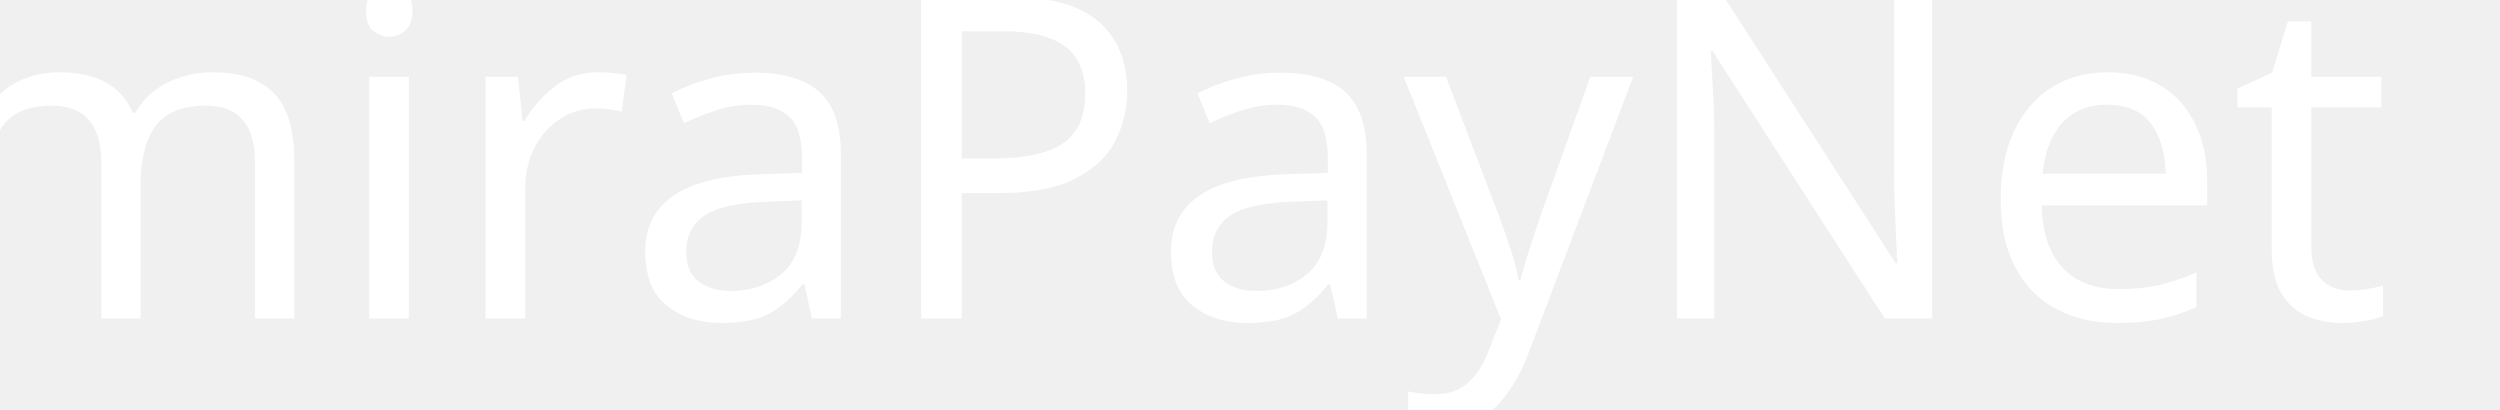
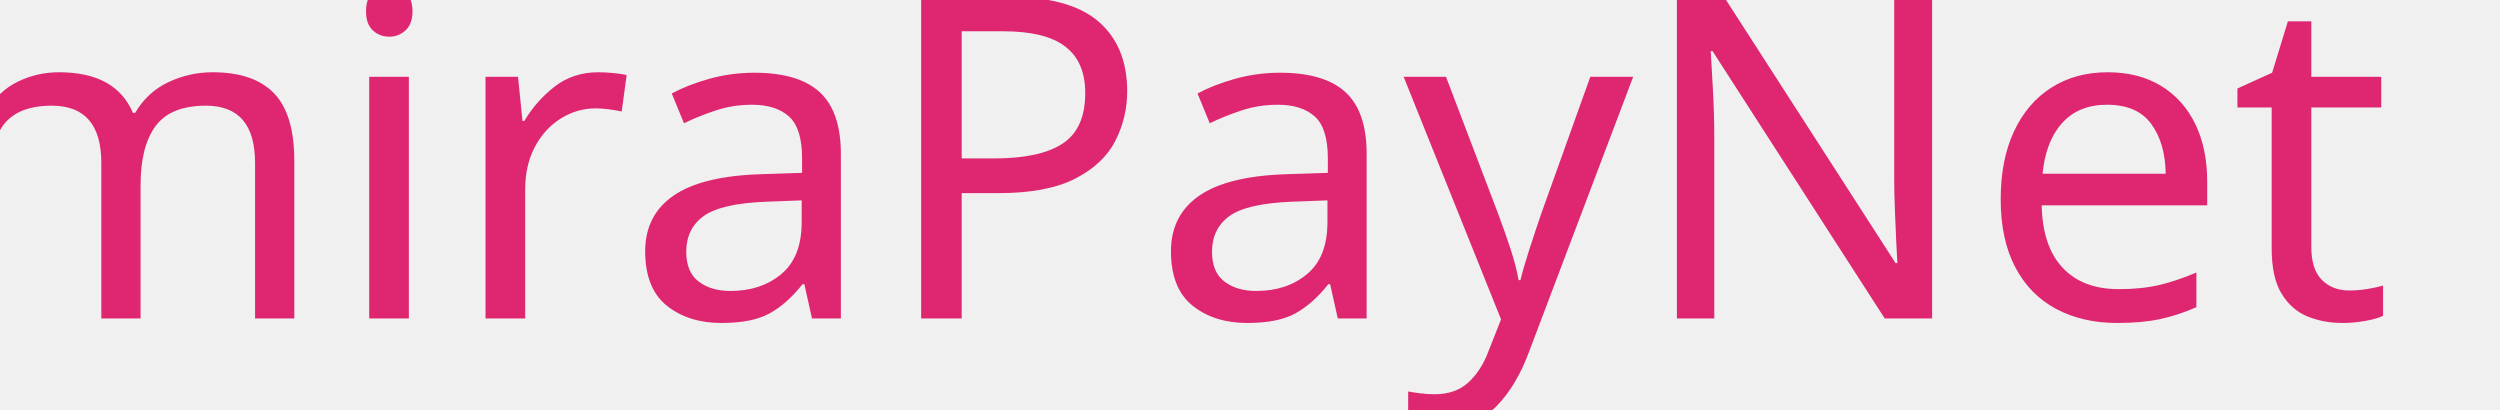
<svg xmlns="http://www.w3.org/2000/svg" width="2200" height="360" viewBox="0 0 582.083 95.25" version="1.1" id="svg1" xml:space="preserve">
  <defs id="defs1" />
  <g id="layer1">
-     <text xml:space="preserve" style="font-weight:bold;font-size:104.991px;font-family:'Segoe UI';-inkscape-font-specification:'Segoe UI Bold';text-align:center;text-anchor:middle;fill:#ffffff;fill-opacity:1;stroke-width:231.477" x="287.863" y="74.155" id="text1">
-       <tspan id="tspan1" style="font-style:normal;font-variant:normal;font-weight:normal;font-stretch:normal;font-family:'Baskerville Old Face';-inkscape-font-specification:'Baskerville Old Face';fill:#ffffff;fill-opacity:1;stroke-width:231.477" x="287.863" y="74.155">atmiraPayNet</tspan>
+     <text xml:space="preserve" style="font-weight:bold;font-size:104.991px;font-family:'Segoe UI';-inkscape-font-specification:'Segoe UI Bold';text-align:center;text-anchor:middle;fill:#de2770;fill-opacity:1;stroke-width:231.477" x="287.863" y="74.155" id="text1">
+       <tspan id="tspan1" style="font-style:normal;font-variant:normal;font-weight:normal;font-stretch:normal;font-family:'Baskerville Old Face';-inkscape-font-specification:'Baskerville Old Face';fill:#de2770;fill-opacity:1;stroke-width:231.477" x="287.863" y="74.155">atmiraPayNet</tspan>
    </text>
  </g>
</svg>
